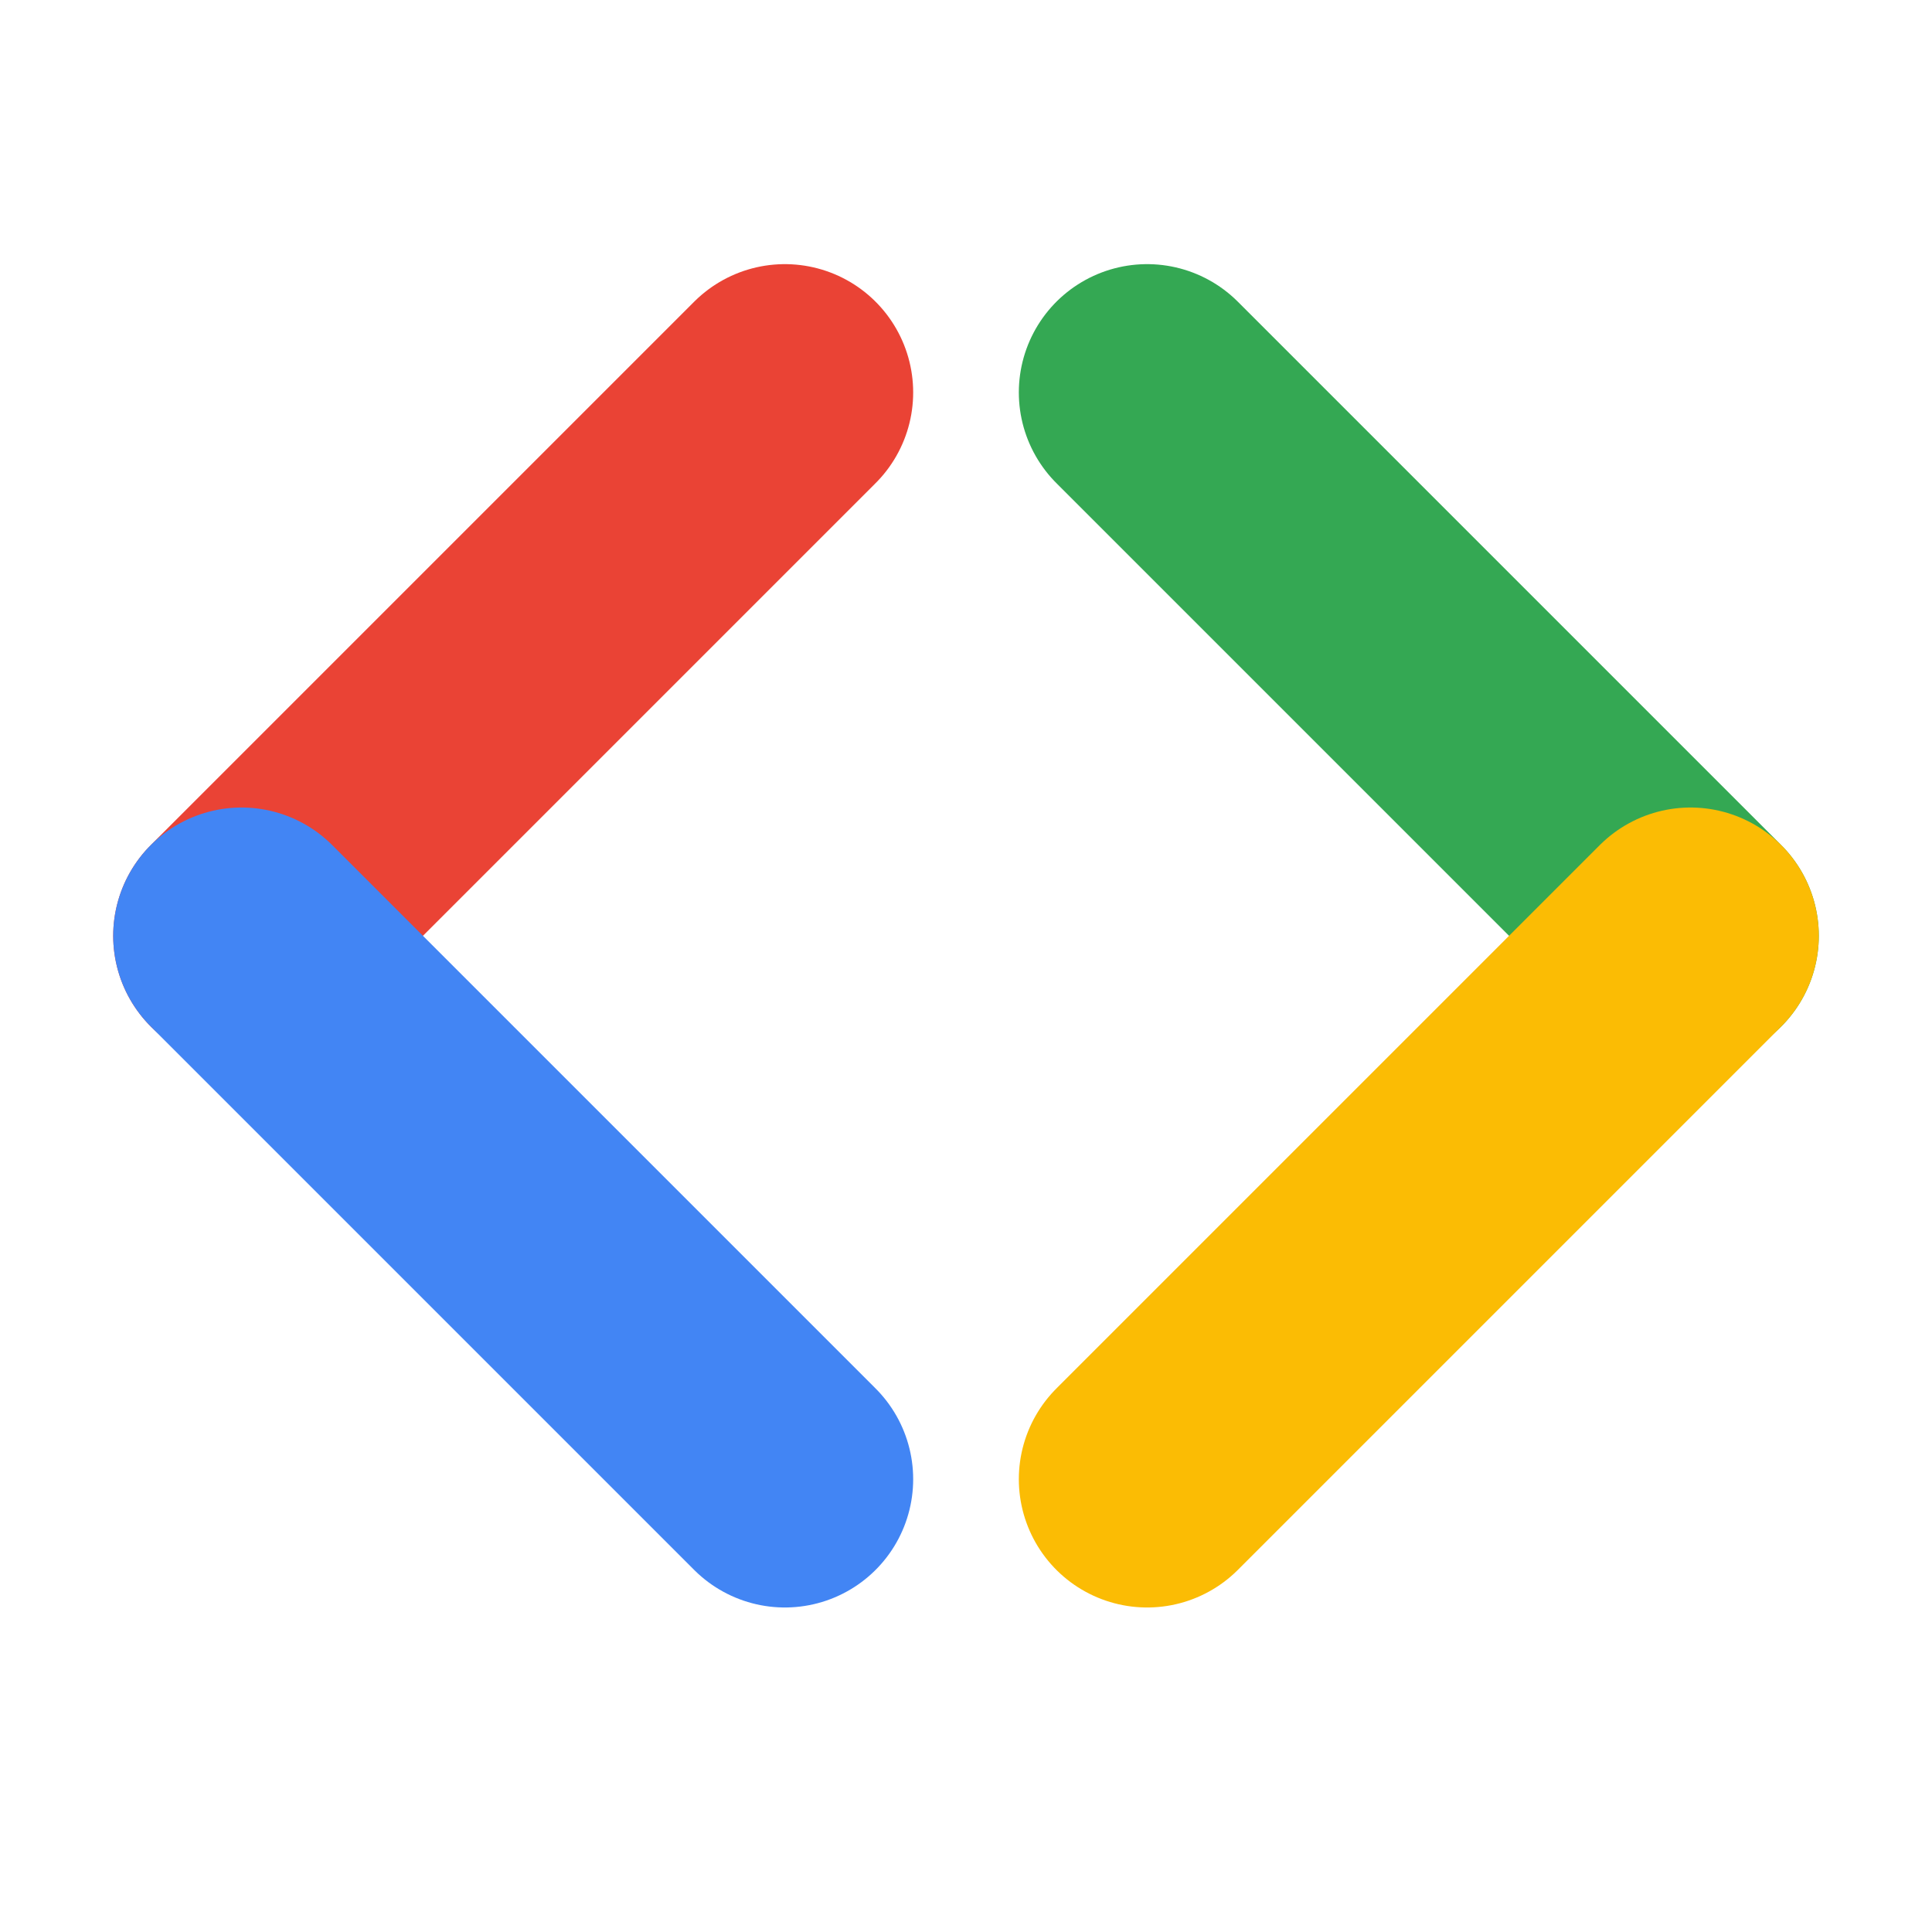
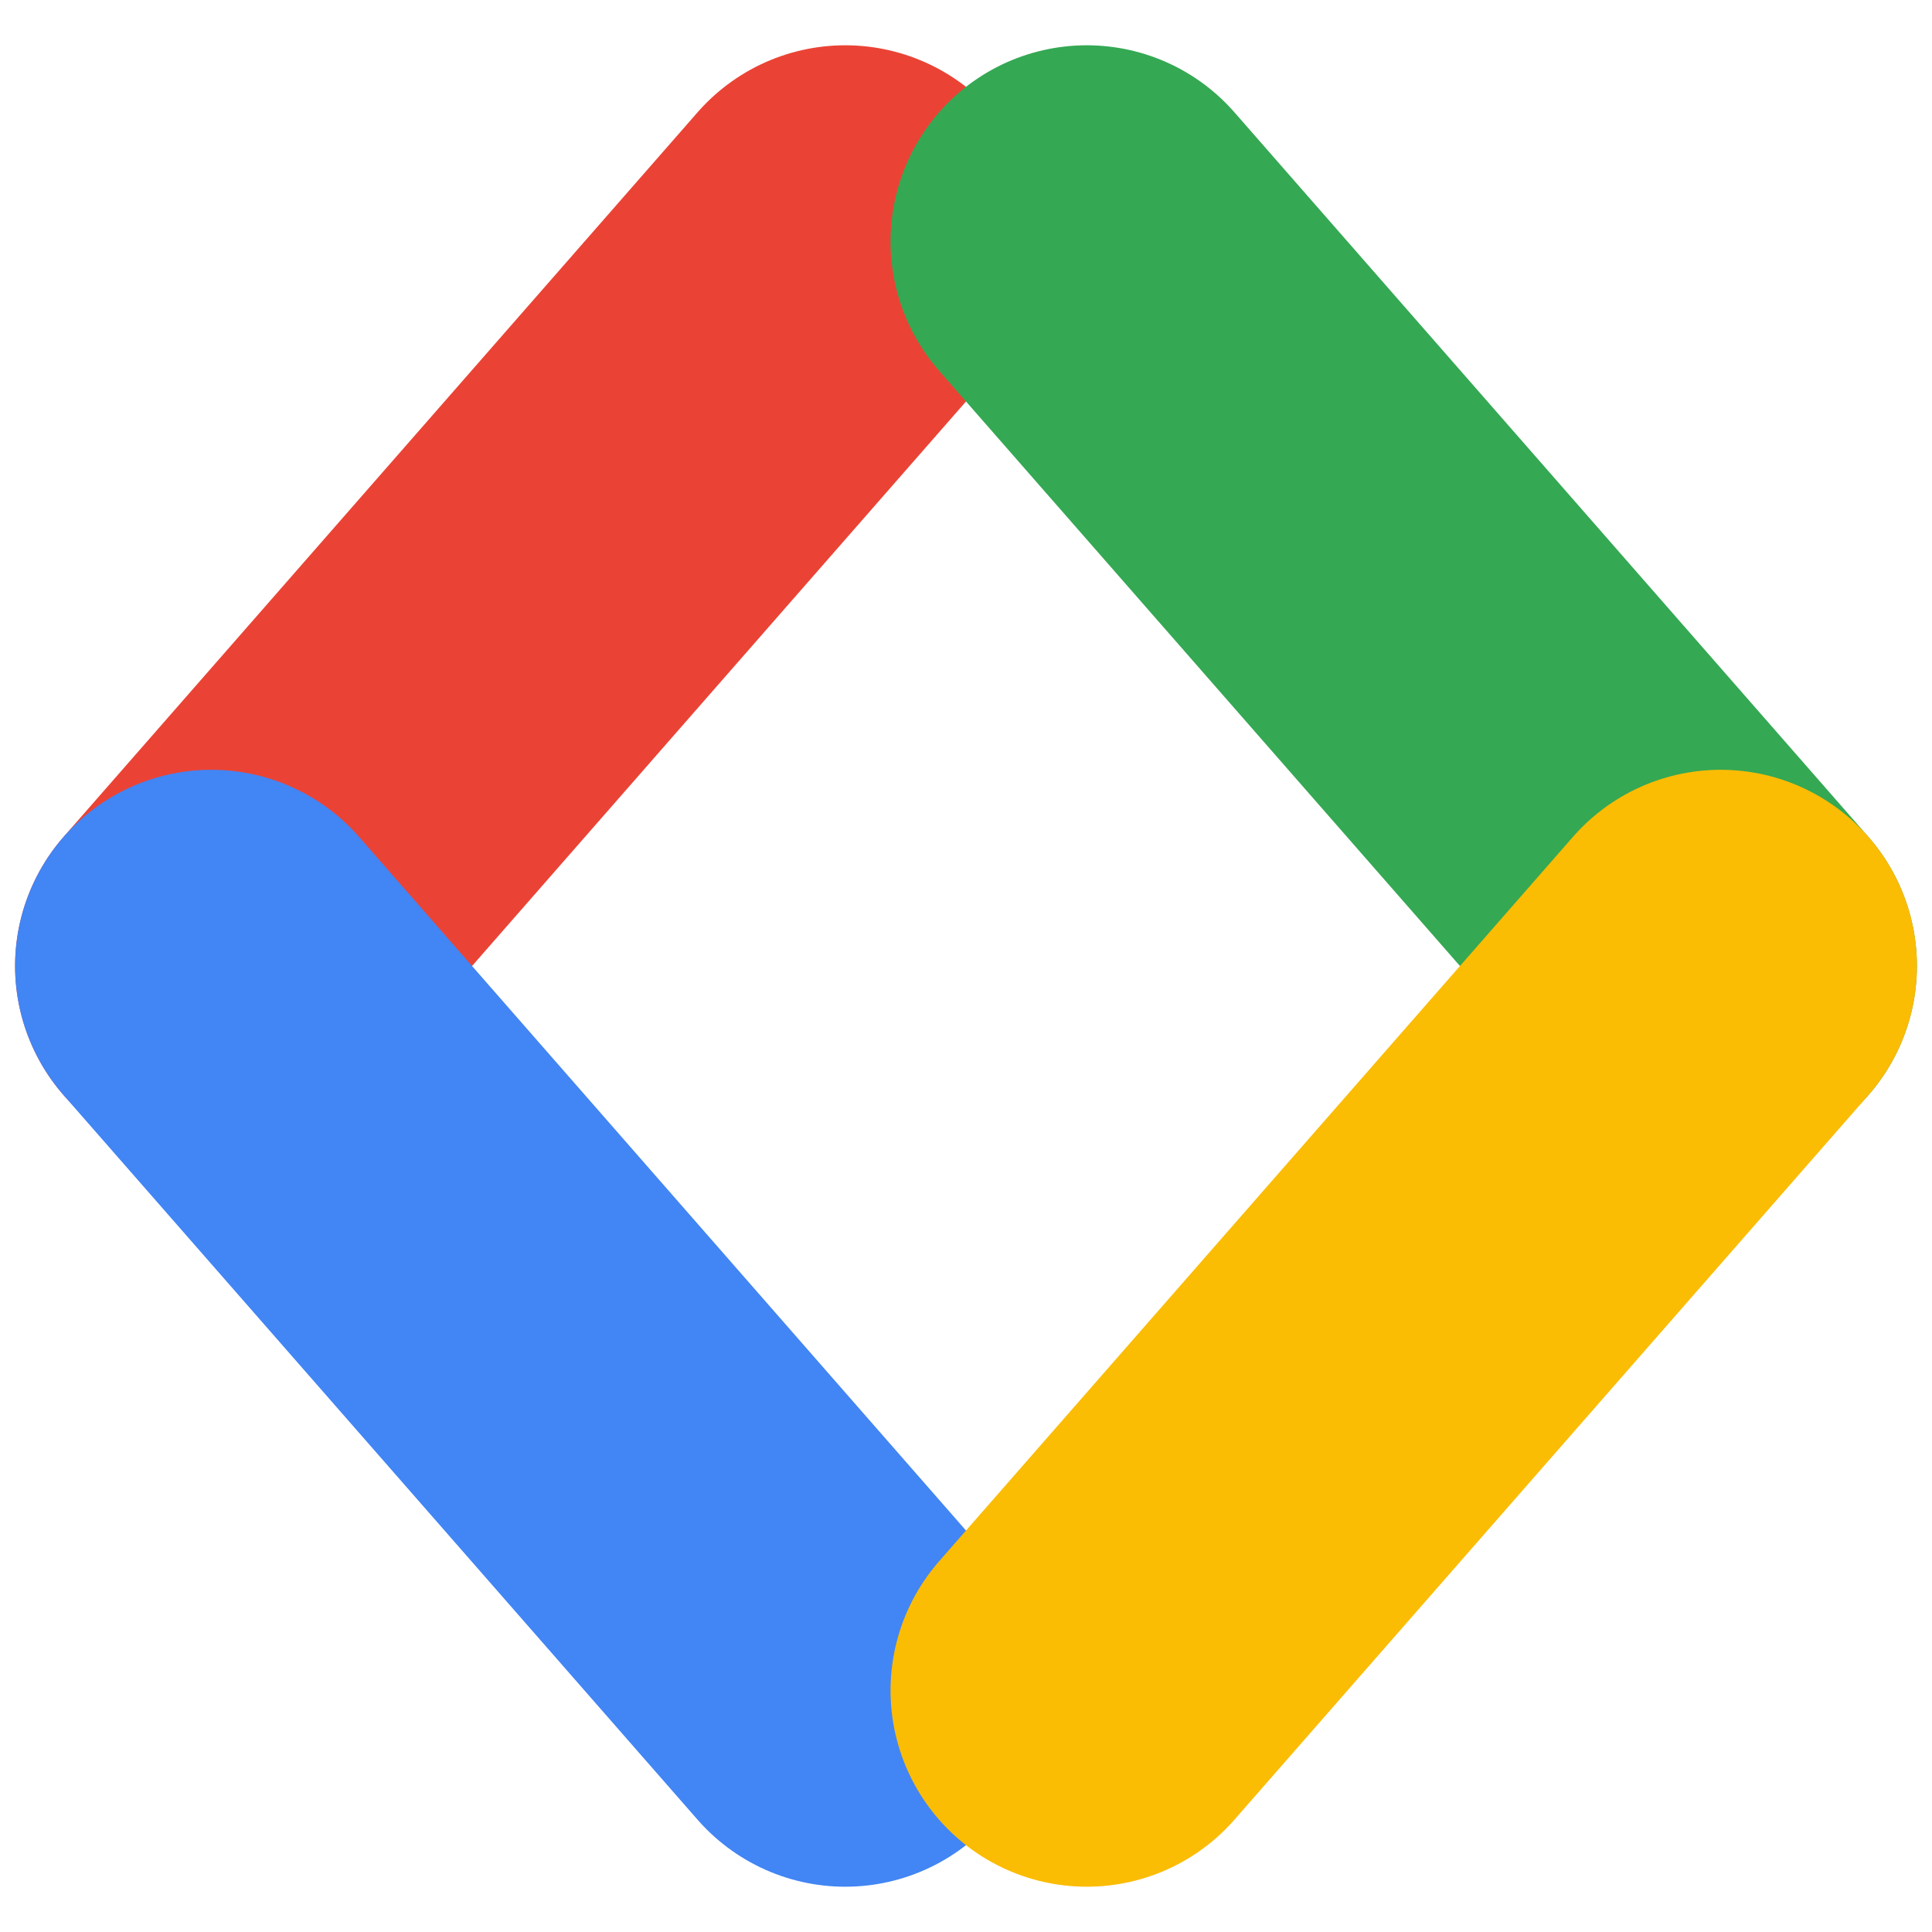
<svg xmlns="http://www.w3.org/2000/svg" viewBox="0 0 64 64" width="64" height="64">
-   <path d="M 26 13 L 8 31" stroke="#EA4335" stroke-width="8.5" stroke-linecap="round" stroke-linejoin="round" fill="none" />
-   <path d="M 8 31 L 26 49" stroke="#4285F4" stroke-width="8.5" stroke-linecap="round" stroke-linejoin="round" fill="none" />
-   <path d="M 38 13 L 56 31" stroke="#34A853" stroke-width="8.5" stroke-linecap="round" stroke-linejoin="round" fill="none" />
-   <path d="M 56 31 L 38 49" stroke="#FBBC04" stroke-width="8.5" stroke-linecap="round" stroke-linejoin="round" fill="none" />
+   <path d="M 28 8 L 7 32" stroke="#EA4335" stroke-width="13" stroke-linecap="round" stroke-linejoin="round" fill="none" />
+   <path d="M 7 32 L 28 56" stroke="#4285F4" stroke-width="13" stroke-linecap="round" stroke-linejoin="round" fill="none" />
+   <path d="M 36 8 L 57 32" stroke="#34A853" stroke-width="13" stroke-linecap="round" stroke-linejoin="round" fill="none" />
+   <path d="M 57 32 L 36 56" stroke="#FBBC04" stroke-width="13" stroke-linecap="round" stroke-linejoin="round" fill="none" />
</svg>
